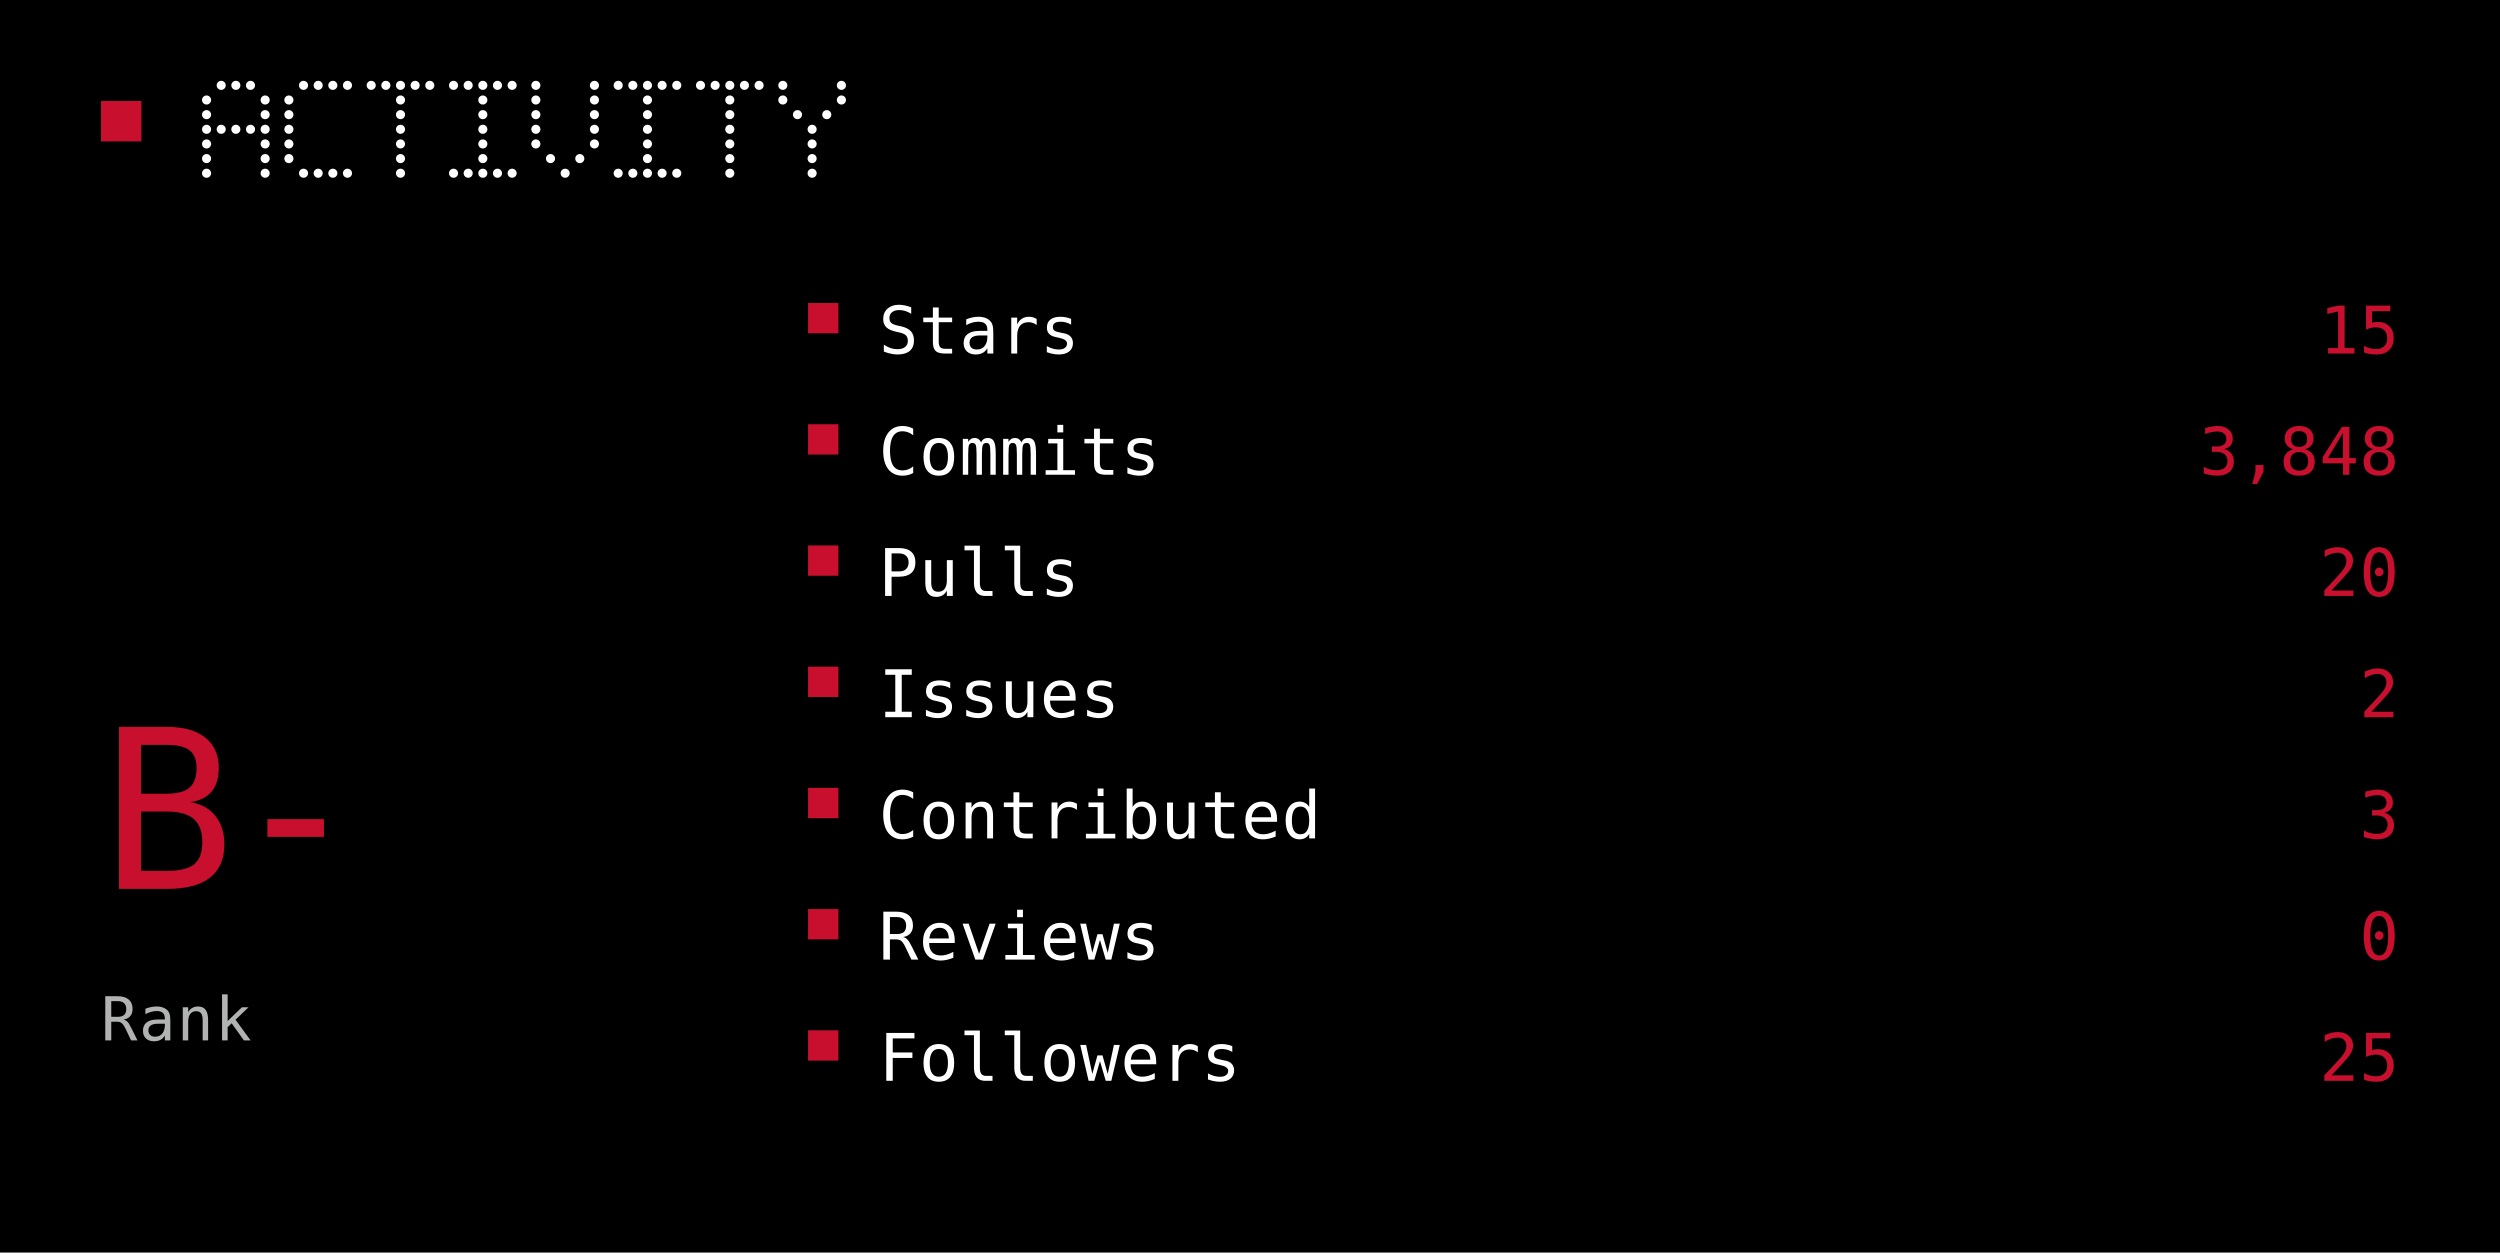
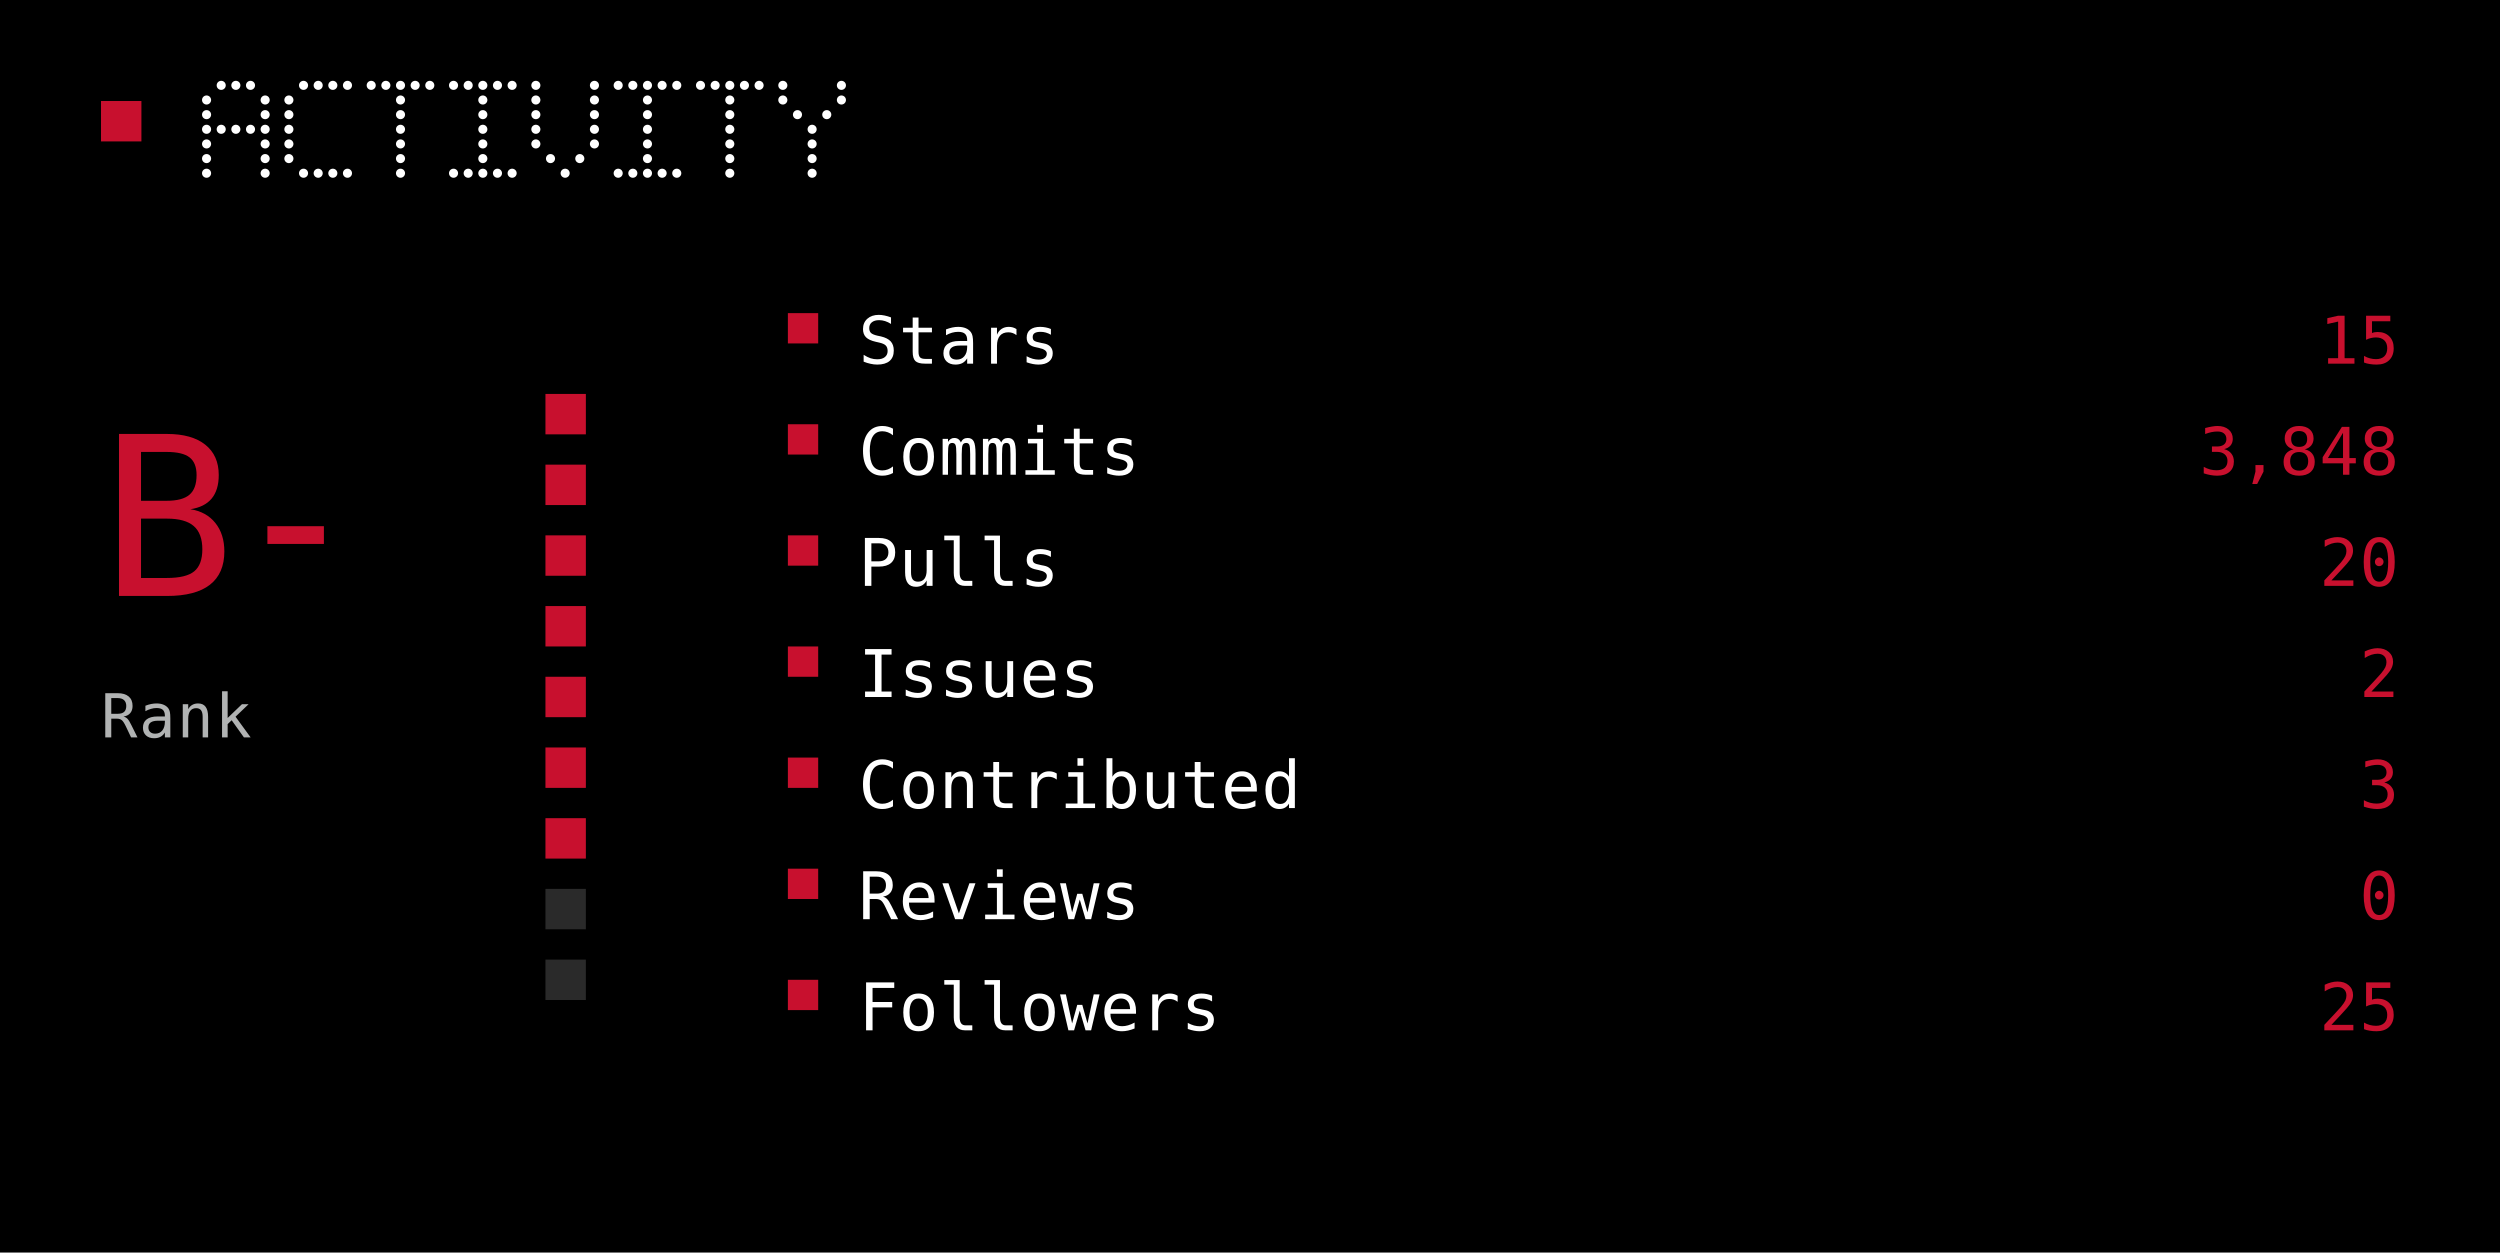
<svg xmlns="http://www.w3.org/2000/svg" width="495" height="248" viewBox="0 0 495 248" role="img">
  <rect width="495" height="248" fill="#000000" />
  <rect x="20" y="20" width="8" height="8" fill="#C8102E" />
  <circle cx="43.8" cy="16.9" r="0.90" fill="#FFFFFF" />
  <circle cx="46.7" cy="16.9" r="0.90" fill="#FFFFFF" />
  <circle cx="49.6" cy="16.9" r="0.90" fill="#FFFFFF" />
  <circle cx="40.9" cy="19.8" r="0.90" fill="#FFFFFF" />
  <circle cx="52.5" cy="19.8" r="0.90" fill="#FFFFFF" />
  <circle cx="40.9" cy="22.7" r="0.90" fill="#FFFFFF" />
  <circle cx="52.5" cy="22.7" r="0.90" fill="#FFFFFF" />
  <circle cx="40.9" cy="25.6" r="0.90" fill="#FFFFFF" />
  <circle cx="43.8" cy="25.6" r="0.90" fill="#FFFFFF" />
  <circle cx="46.7" cy="25.6" r="0.90" fill="#FFFFFF" />
  <circle cx="49.6" cy="25.6" r="0.90" fill="#FFFFFF" />
  <circle cx="52.5" cy="25.6" r="0.90" fill="#FFFFFF" />
  <circle cx="40.9" cy="28.5" r="0.90" fill="#FFFFFF" />
  <circle cx="52.5" cy="28.5" r="0.90" fill="#FFFFFF" />
  <circle cx="40.9" cy="31.4" r="0.90" fill="#FFFFFF" />
  <circle cx="52.5" cy="31.4" r="0.90" fill="#FFFFFF" />
  <circle cx="40.9" cy="34.3" r="0.90" fill="#FFFFFF" />
  <circle cx="52.5" cy="34.3" r="0.90" fill="#FFFFFF" />
  <circle cx="60.1" cy="16.9" r="0.90" fill="#FFFFFF" />
  <circle cx="63.0" cy="16.9" r="0.90" fill="#FFFFFF" />
  <circle cx="65.9" cy="16.9" r="0.90" fill="#FFFFFF" />
  <circle cx="68.8" cy="16.9" r="0.90" fill="#FFFFFF" />
  <circle cx="57.2" cy="19.8" r="0.90" fill="#FFFFFF" />
  <circle cx="57.2" cy="22.7" r="0.90" fill="#FFFFFF" />
  <circle cx="57.2" cy="25.6" r="0.90" fill="#FFFFFF" />
  <circle cx="57.2" cy="28.5" r="0.90" fill="#FFFFFF" />
  <circle cx="57.2" cy="31.4" r="0.90" fill="#FFFFFF" />
  <circle cx="60.1" cy="34.3" r="0.90" fill="#FFFFFF" />
  <circle cx="63.0" cy="34.3" r="0.90" fill="#FFFFFF" />
  <circle cx="65.9" cy="34.3" r="0.90" fill="#FFFFFF" />
  <circle cx="68.8" cy="34.3" r="0.90" fill="#FFFFFF" />
  <circle cx="73.5" cy="16.9" r="0.90" fill="#FFFFFF" />
  <circle cx="76.4" cy="16.9" r="0.90" fill="#FFFFFF" />
  <circle cx="79.3" cy="16.9" r="0.90" fill="#FFFFFF" />
  <circle cx="82.2" cy="16.9" r="0.90" fill="#FFFFFF" />
  <circle cx="85.1" cy="16.9" r="0.90" fill="#FFFFFF" />
  <circle cx="79.3" cy="19.8" r="0.90" fill="#FFFFFF" />
  <circle cx="79.3" cy="22.7" r="0.90" fill="#FFFFFF" />
  <circle cx="79.3" cy="25.6" r="0.90" fill="#FFFFFF" />
  <circle cx="79.3" cy="28.5" r="0.90" fill="#FFFFFF" />
  <circle cx="79.3" cy="31.4" r="0.90" fill="#FFFFFF" />
  <circle cx="79.3" cy="34.3" r="0.90" fill="#FFFFFF" />
  <circle cx="89.8" cy="16.9" r="0.90" fill="#FFFFFF" />
  <circle cx="92.7" cy="16.9" r="0.90" fill="#FFFFFF" />
  <circle cx="95.6" cy="16.9" r="0.90" fill="#FFFFFF" />
  <circle cx="98.5" cy="16.9" r="0.90" fill="#FFFFFF" />
  <circle cx="101.4" cy="16.9" r="0.90" fill="#FFFFFF" />
  <circle cx="95.6" cy="19.8" r="0.90" fill="#FFFFFF" />
  <circle cx="95.6" cy="22.7" r="0.90" fill="#FFFFFF" />
  <circle cx="95.6" cy="25.6" r="0.90" fill="#FFFFFF" />
  <circle cx="95.6" cy="28.5" r="0.90" fill="#FFFFFF" />
  <circle cx="95.6" cy="31.4" r="0.90" fill="#FFFFFF" />
  <circle cx="89.8" cy="34.3" r="0.90" fill="#FFFFFF" />
  <circle cx="92.7" cy="34.3" r="0.90" fill="#FFFFFF" />
  <circle cx="95.6" cy="34.3" r="0.90" fill="#FFFFFF" />
  <circle cx="98.5" cy="34.3" r="0.90" fill="#FFFFFF" />
  <circle cx="101.4" cy="34.3" r="0.90" fill="#FFFFFF" />
  <circle cx="106.1" cy="16.9" r="0.90" fill="#FFFFFF" />
  <circle cx="117.7" cy="16.9" r="0.90" fill="#FFFFFF" />
  <circle cx="106.1" cy="19.8" r="0.90" fill="#FFFFFF" />
  <circle cx="117.7" cy="19.8" r="0.90" fill="#FFFFFF" />
  <circle cx="106.1" cy="22.7" r="0.90" fill="#FFFFFF" />
  <circle cx="117.7" cy="22.7" r="0.90" fill="#FFFFFF" />
  <circle cx="106.1" cy="25.6" r="0.90" fill="#FFFFFF" />
  <circle cx="117.7" cy="25.6" r="0.90" fill="#FFFFFF" />
  <circle cx="106.1" cy="28.5" r="0.90" fill="#FFFFFF" />
  <circle cx="117.7" cy="28.5" r="0.90" fill="#FFFFFF" />
  <circle cx="109.0" cy="31.4" r="0.90" fill="#FFFFFF" />
  <circle cx="114.8" cy="31.4" r="0.90" fill="#FFFFFF" />
  <circle cx="111.9" cy="34.3" r="0.90" fill="#FFFFFF" />
  <circle cx="122.4" cy="16.9" r="0.90" fill="#FFFFFF" />
  <circle cx="125.3" cy="16.9" r="0.90" fill="#FFFFFF" />
  <circle cx="128.2" cy="16.9" r="0.90" fill="#FFFFFF" />
  <circle cx="131.1" cy="16.9" r="0.90" fill="#FFFFFF" />
  <circle cx="134.0" cy="16.9" r="0.90" fill="#FFFFFF" />
  <circle cx="128.2" cy="19.8" r="0.90" fill="#FFFFFF" />
  <circle cx="128.2" cy="22.7" r="0.90" fill="#FFFFFF" />
  <circle cx="128.2" cy="25.6" r="0.90" fill="#FFFFFF" />
  <circle cx="128.2" cy="28.5" r="0.90" fill="#FFFFFF" />
  <circle cx="128.2" cy="31.4" r="0.90" fill="#FFFFFF" />
  <circle cx="122.4" cy="34.3" r="0.90" fill="#FFFFFF" />
  <circle cx="125.3" cy="34.3" r="0.90" fill="#FFFFFF" />
  <circle cx="128.2" cy="34.3" r="0.90" fill="#FFFFFF" />
  <circle cx="131.1" cy="34.3" r="0.90" fill="#FFFFFF" />
  <circle cx="134.0" cy="34.3" r="0.90" fill="#FFFFFF" />
  <circle cx="138.7" cy="16.9" r="0.90" fill="#FFFFFF" />
  <circle cx="141.6" cy="16.9" r="0.90" fill="#FFFFFF" />
  <circle cx="144.5" cy="16.9" r="0.90" fill="#FFFFFF" />
  <circle cx="147.4" cy="16.9" r="0.90" fill="#FFFFFF" />
  <circle cx="150.3" cy="16.9" r="0.90" fill="#FFFFFF" />
  <circle cx="144.5" cy="19.8" r="0.90" fill="#FFFFFF" />
  <circle cx="144.5" cy="22.7" r="0.90" fill="#FFFFFF" />
  <circle cx="144.5" cy="25.6" r="0.90" fill="#FFFFFF" />
  <circle cx="144.5" cy="28.5" r="0.90" fill="#FFFFFF" />
  <circle cx="144.5" cy="31.4" r="0.90" fill="#FFFFFF" />
  <circle cx="144.5" cy="34.3" r="0.90" fill="#FFFFFF" />
  <circle cx="155.0" cy="16.9" r="0.90" fill="#FFFFFF" />
  <circle cx="166.6" cy="16.9" r="0.90" fill="#FFFFFF" />
  <circle cx="155.0" cy="19.8" r="0.90" fill="#FFFFFF" />
  <circle cx="166.6" cy="19.8" r="0.90" fill="#FFFFFF" />
  <circle cx="157.9" cy="22.7" r="0.90" fill="#FFFFFF" />
  <circle cx="163.7" cy="22.7" r="0.90" fill="#FFFFFF" />
  <circle cx="160.8" cy="25.6" r="0.90" fill="#FFFFFF" />
  <circle cx="160.8" cy="28.5" r="0.90" fill="#FFFFFF" />
  <circle cx="160.8" cy="31.4" r="0.90" fill="#FFFFFF" />
  <circle cx="160.8" cy="34.3" r="0.90" fill="#FFFFFF" />
-   <text x="20" y="176" fill="#C8102E" text-anchor="start" font-family="ui-monospace, Geist Mono, monospace" font-size="44" letter-spacing="-1.2" dominant-baseline="auto">B-</text>
-   <text x="20" y="206" fill="#B1B3B3" text-anchor="start" font-family="ui-monospace, Geist Mono, monospace" font-size="12" letter-spacing="0.3" dominant-baseline="auto">Rank</text>
-   <rect x="160" y="60" width="6" height="6" fill="#C8102E" />
-   <text x="174" y="70" fill="#FFFFFF" text-anchor="start" font-family="ui-monospace, Geist Mono, monospace" font-size="13" letter-spacing="0.15" dominant-baseline="auto">Stars</text>
-   <text x="475" y="70" fill="#C8102E" text-anchor="end" font-family="ui-monospace, Geist Mono, monospace" font-size="13" letter-spacing="0.1" dominant-baseline="auto">15</text>
-   <rect x="160" y="84" width="6" height="6" fill="#C8102E" />
-   <text x="174" y="94" fill="#FFFFFF" text-anchor="start" font-family="ui-monospace, Geist Mono, monospace" font-size="13" letter-spacing="0.15" dominant-baseline="auto">Commits</text>
+   <text x="20" y="118" fill="#C8102E" text-anchor="start" font-family="ui-monospace, Geist Mono, monospace" font-size="44" letter-spacing="-1.2" dominant-baseline="auto">B-</text>
+   <text x="20" y="146" fill="#B1B3B3" text-anchor="start" font-family="ui-monospace, Geist Mono, monospace" font-size="12" letter-spacing="0.3" dominant-baseline="auto">Rank</text>
+   <rect x="108.0" y="78.0" width="8" height="8" fill="#C8102E" />
+   <rect x="108.0" y="92.0" width="8" height="8" fill="#C8102E" />
+   <rect x="108.0" y="106.0" width="8" height="8" fill="#C8102E" />
+   <rect x="108.0" y="120.0" width="8" height="8" fill="#C8102E" />
+   <rect x="108.0" y="134.0" width="8" height="8" fill="#C8102E" />
+   <rect x="108.0" y="148.0" width="8" height="8" fill="#C8102E" />
+   <rect x="108.0" y="162.0" width="8" height="8" fill="#C8102E" />
+   <rect x="108.0" y="176.0" width="8" height="8" fill="#2A2A2A" />
+   <rect x="108.0" y="190.0" width="8" height="8" fill="#2A2A2A" />
+   <rect x="156" y="62" width="6" height="6" fill="#C8102E" />
+   <text x="170" y="72" fill="#FFFFFF" text-anchor="start" font-family="ui-monospace, Geist Mono, monospace" font-size="13" letter-spacing="0.15" dominant-baseline="auto">Stars</text>
+   <text x="475" y="72" fill="#C8102E" text-anchor="end" font-family="ui-monospace, Geist Mono, monospace" font-size="13" letter-spacing="0.1" dominant-baseline="auto">15</text>
+   <rect x="156" y="84" width="6" height="6" fill="#C8102E" />
+   <text x="170" y="94" fill="#FFFFFF" text-anchor="start" font-family="ui-monospace, Geist Mono, monospace" font-size="13" letter-spacing="0.15" dominant-baseline="auto">Commits</text>
  <text x="475" y="94" fill="#C8102E" text-anchor="end" font-family="ui-monospace, Geist Mono, monospace" font-size="13" letter-spacing="0.1" dominant-baseline="auto">3,848</text>
-   <rect x="160" y="108" width="6" height="6" fill="#C8102E" />
-   <text x="174" y="118" fill="#FFFFFF" text-anchor="start" font-family="ui-monospace, Geist Mono, monospace" font-size="13" letter-spacing="0.15" dominant-baseline="auto">Pulls</text>
-   <text x="475" y="118" fill="#C8102E" text-anchor="end" font-family="ui-monospace, Geist Mono, monospace" font-size="13" letter-spacing="0.1" dominant-baseline="auto">20</text>
-   <rect x="160" y="132" width="6" height="6" fill="#C8102E" />
-   <text x="174" y="142" fill="#FFFFFF" text-anchor="start" font-family="ui-monospace, Geist Mono, monospace" font-size="13" letter-spacing="0.15" dominant-baseline="auto">Issues</text>
-   <text x="475" y="142" fill="#C8102E" text-anchor="end" font-family="ui-monospace, Geist Mono, monospace" font-size="13" letter-spacing="0.1" dominant-baseline="auto">2</text>
-   <rect x="160" y="156" width="6" height="6" fill="#C8102E" />
-   <text x="174" y="166" fill="#FFFFFF" text-anchor="start" font-family="ui-monospace, Geist Mono, monospace" font-size="13" letter-spacing="0.15" dominant-baseline="auto">Contributed</text>
-   <text x="475" y="166" fill="#C8102E" text-anchor="end" font-family="ui-monospace, Geist Mono, monospace" font-size="13" letter-spacing="0.1" dominant-baseline="auto">3</text>
-   <rect x="160" y="180" width="6" height="6" fill="#C8102E" />
-   <text x="174" y="190" fill="#FFFFFF" text-anchor="start" font-family="ui-monospace, Geist Mono, monospace" font-size="13" letter-spacing="0.15" dominant-baseline="auto">Reviews</text>
-   <text x="475" y="190" fill="#C8102E" text-anchor="end" font-family="ui-monospace, Geist Mono, monospace" font-size="13" letter-spacing="0.1" dominant-baseline="auto">0</text>
-   <rect x="160" y="204" width="6" height="6" fill="#C8102E" />
-   <text x="174" y="214" fill="#FFFFFF" text-anchor="start" font-family="ui-monospace, Geist Mono, monospace" font-size="13" letter-spacing="0.15" dominant-baseline="auto">Followers</text>
-   <text x="475" y="214" fill="#C8102E" text-anchor="end" font-family="ui-monospace, Geist Mono, monospace" font-size="13" letter-spacing="0.1" dominant-baseline="auto">25</text>
+   <rect x="156" y="106" width="6" height="6" fill="#C8102E" />
+   <text x="170" y="116" fill="#FFFFFF" text-anchor="start" font-family="ui-monospace, Geist Mono, monospace" font-size="13" letter-spacing="0.15" dominant-baseline="auto">Pulls</text>
+   <text x="475" y="116" fill="#C8102E" text-anchor="end" font-family="ui-monospace, Geist Mono, monospace" font-size="13" letter-spacing="0.1" dominant-baseline="auto">20</text>
+   <rect x="156" y="128" width="6" height="6" fill="#C8102E" />
+   <text x="170" y="138" fill="#FFFFFF" text-anchor="start" font-family="ui-monospace, Geist Mono, monospace" font-size="13" letter-spacing="0.15" dominant-baseline="auto">Issues</text>
+   <text x="475" y="138" fill="#C8102E" text-anchor="end" font-family="ui-monospace, Geist Mono, monospace" font-size="13" letter-spacing="0.1" dominant-baseline="auto">2</text>
+   <rect x="156" y="150" width="6" height="6" fill="#C8102E" />
+   <text x="170" y="160" fill="#FFFFFF" text-anchor="start" font-family="ui-monospace, Geist Mono, monospace" font-size="13" letter-spacing="0.15" dominant-baseline="auto">Contributed</text>
+   <text x="475" y="160" fill="#C8102E" text-anchor="end" font-family="ui-monospace, Geist Mono, monospace" font-size="13" letter-spacing="0.1" dominant-baseline="auto">3</text>
+   <rect x="156" y="172" width="6" height="6" fill="#C8102E" />
+   <text x="170" y="182" fill="#FFFFFF" text-anchor="start" font-family="ui-monospace, Geist Mono, monospace" font-size="13" letter-spacing="0.15" dominant-baseline="auto">Reviews</text>
+   <text x="475" y="182" fill="#C8102E" text-anchor="end" font-family="ui-monospace, Geist Mono, monospace" font-size="13" letter-spacing="0.1" dominant-baseline="auto">0</text>
+   <rect x="156" y="194" width="6" height="6" fill="#C8102E" />
+   <text x="170" y="204" fill="#FFFFFF" text-anchor="start" font-family="ui-monospace, Geist Mono, monospace" font-size="13" letter-spacing="0.15" dominant-baseline="auto">Followers</text>
+   <text x="475" y="204" fill="#C8102E" text-anchor="end" font-family="ui-monospace, Geist Mono, monospace" font-size="13" letter-spacing="0.1" dominant-baseline="auto">25</text>
</svg>
